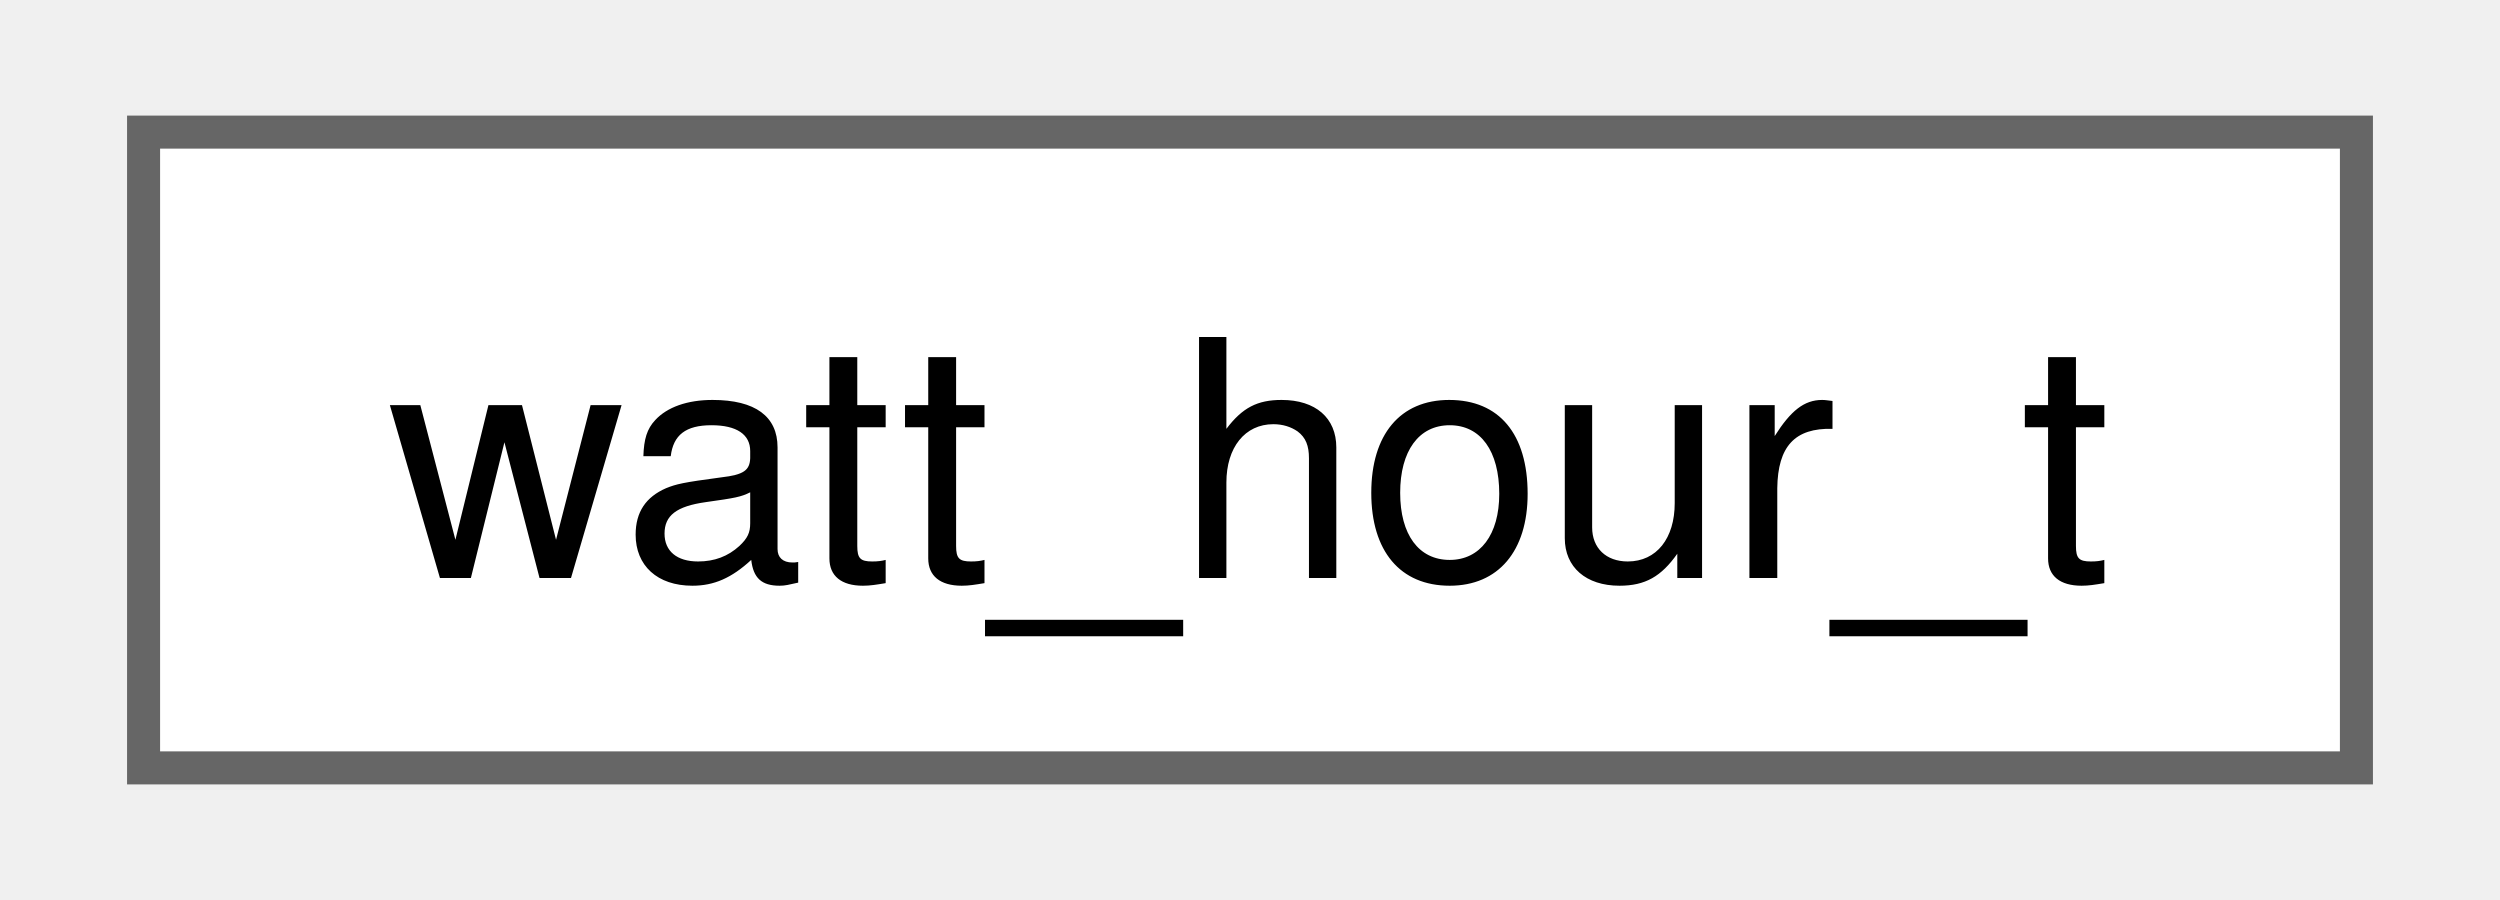
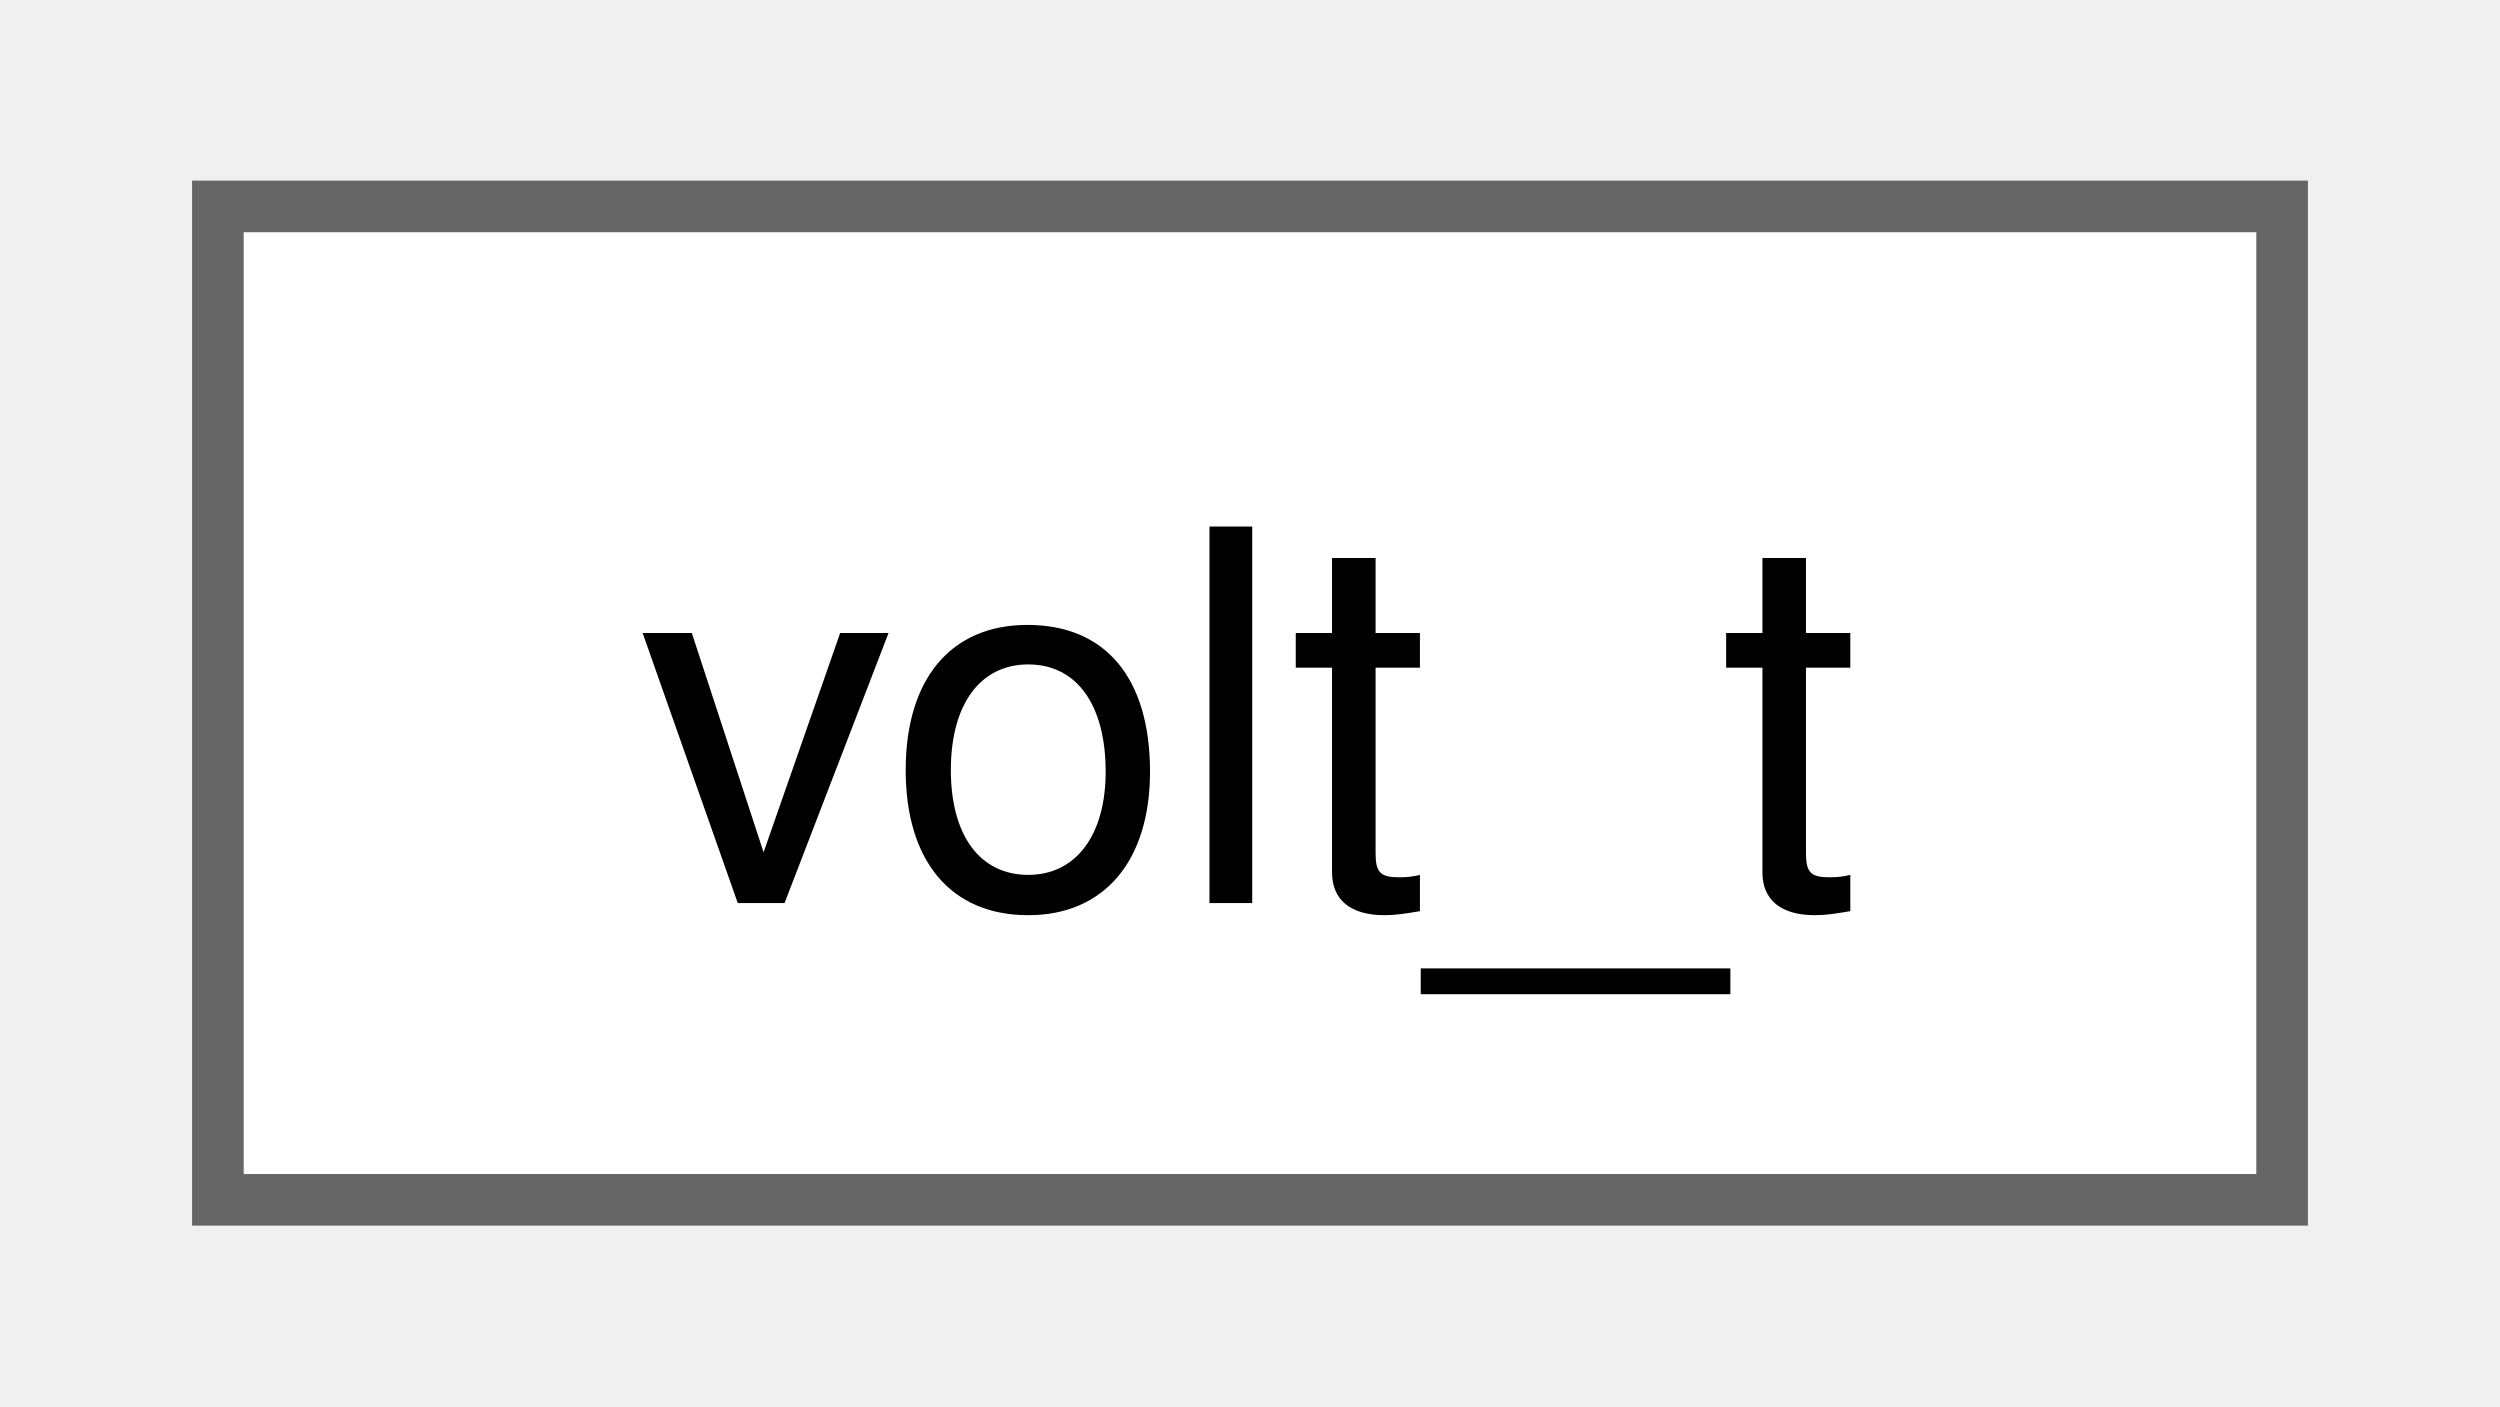
- <svg xmlns="http://www.w3.org/2000/svg" xmlns:xlink="http://www.w3.org/1999/xlink" width="75pt" height="27pt" viewBox="0.00 0.00 75.00 27.25">
+ <svg xmlns="http://www.w3.org/2000/svg" xmlns:xlink="http://www.w3.org/1999/xlink" width="48pt" height="27pt" viewBox="0.00 0.00 48.00 27.25">
  <g id="graph0" class="graph" transform="scale(1 1) rotate(0) translate(4 23.25)">
    <g id="Node000000" class="node">
      <g id="a_Node000000">
-         <a xlink:href="structwatt__hour__t.html" target="_top" xlink:title=" ">
-           <polygon fill="white" stroke="#666666" points="67,-19.25 0,-19.25 0,0 67,0 67,-19.25" />
-           <text text-anchor="middle" x="33.5" y="-5.75" font-family="Helvetica,sans-Serif" font-size="10.00">watt_hour_t</text>
+         <a xlink:href="structvolt__t.html" target="_top" xlink:title=" ">
+           <polygon fill="white" stroke="#666666" points="40,-19.25 0,-19.25 0,0 40,0 40,-19.25" />
+           <text text-anchor="middle" x="20" y="-5.75" font-family="Helvetica,sans-Serif" font-size="10.00">volt_t</text>
        </a>
      </g>
    </g>
  </g>
</svg>
